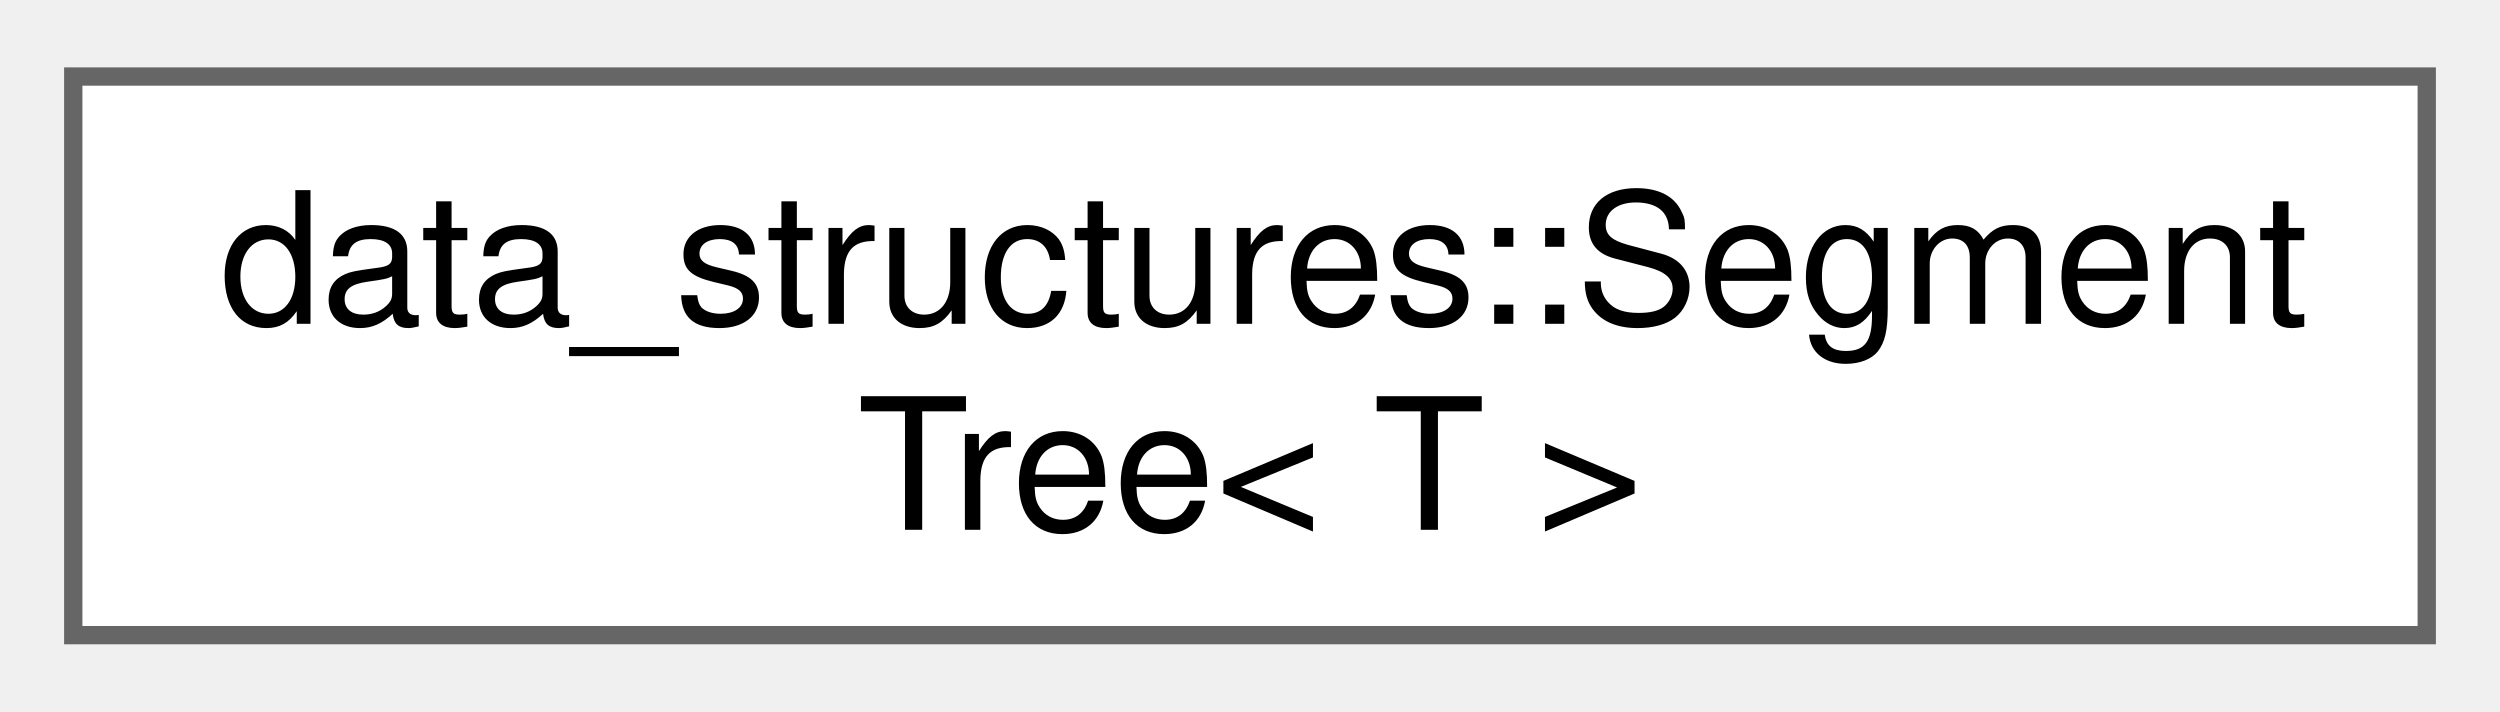
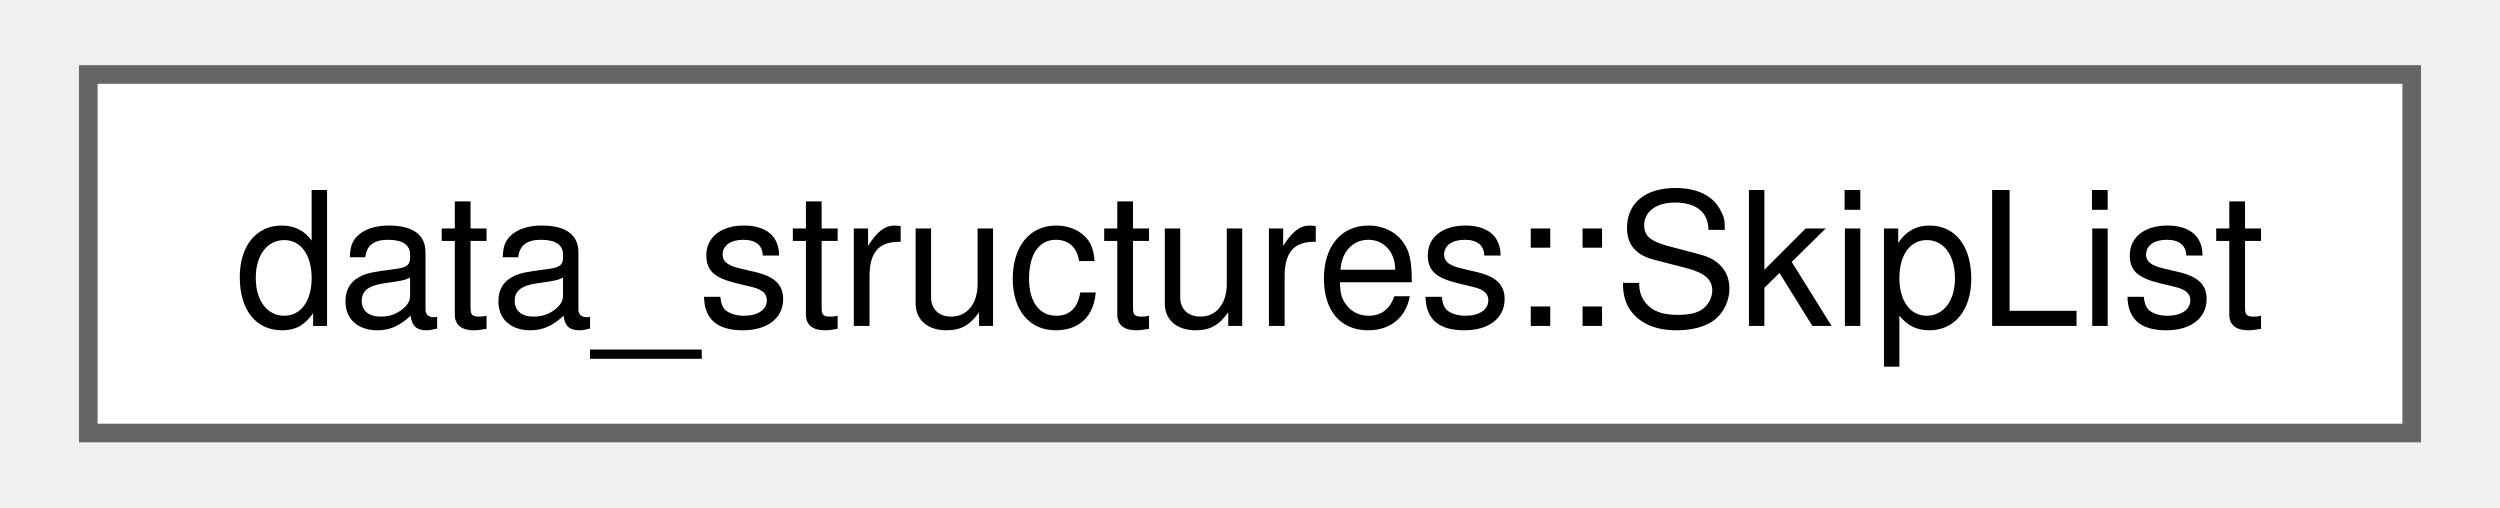
- <svg xmlns="http://www.w3.org/2000/svg" xmlns:xlink="http://www.w3.org/1999/xlink" width="137pt" height="39pt" viewBox="0.00 0.00 136.50 38.50">
-   <g id="graph0" class="graph" transform="scale(1 1) rotate(0) translate(4 34.5)">
+ <svg xmlns="http://www.w3.org/2000/svg" xmlns:xlink="http://www.w3.org/1999/xlink" width="133pt" height="27pt" viewBox="0.00 0.00 132.75 27.25">
+   <g id="graph0" class="graph" transform="scale(1 1) rotate(0) translate(4 23.25)">
    <g id="Node000000" class="node">
      <g id="a_Node000000">
-         <a xlink:href="dd/d95/classdata__structures_1_1_segment_tree.html" target="_top" xlink:title="class representation of the segment tree">
-           <polygon fill="white" stroke="#666666" points="128.5,-30.5 0,-30.5 0,0 128.5,0 128.5,-30.5" />
-           <text text-anchor="start" x="8" y="-17" font-family="Helvetica,sans-Serif" font-size="10.00">data_structures::Segment</text>
-           <text text-anchor="middle" x="64.25" y="-5.75" font-family="Helvetica,sans-Serif" font-size="10.00">Tree&lt; T &gt;</text>
+         <a xlink:href="classdata__structures_1_1_skip_list.html" target="_top" xlink:title=" ">
+           <polygon fill="white" stroke="#666666" points="124.75,-19.25 0,-19.25 0,0 124.75,0 124.75,-19.25" />
+           <text text-anchor="middle" x="62.38" y="-5.75" font-family="Helvetica,sans-Serif" font-size="10.00">data_structures::SkipList</text>
        </a>
      </g>
    </g>
  </g>
</svg>
